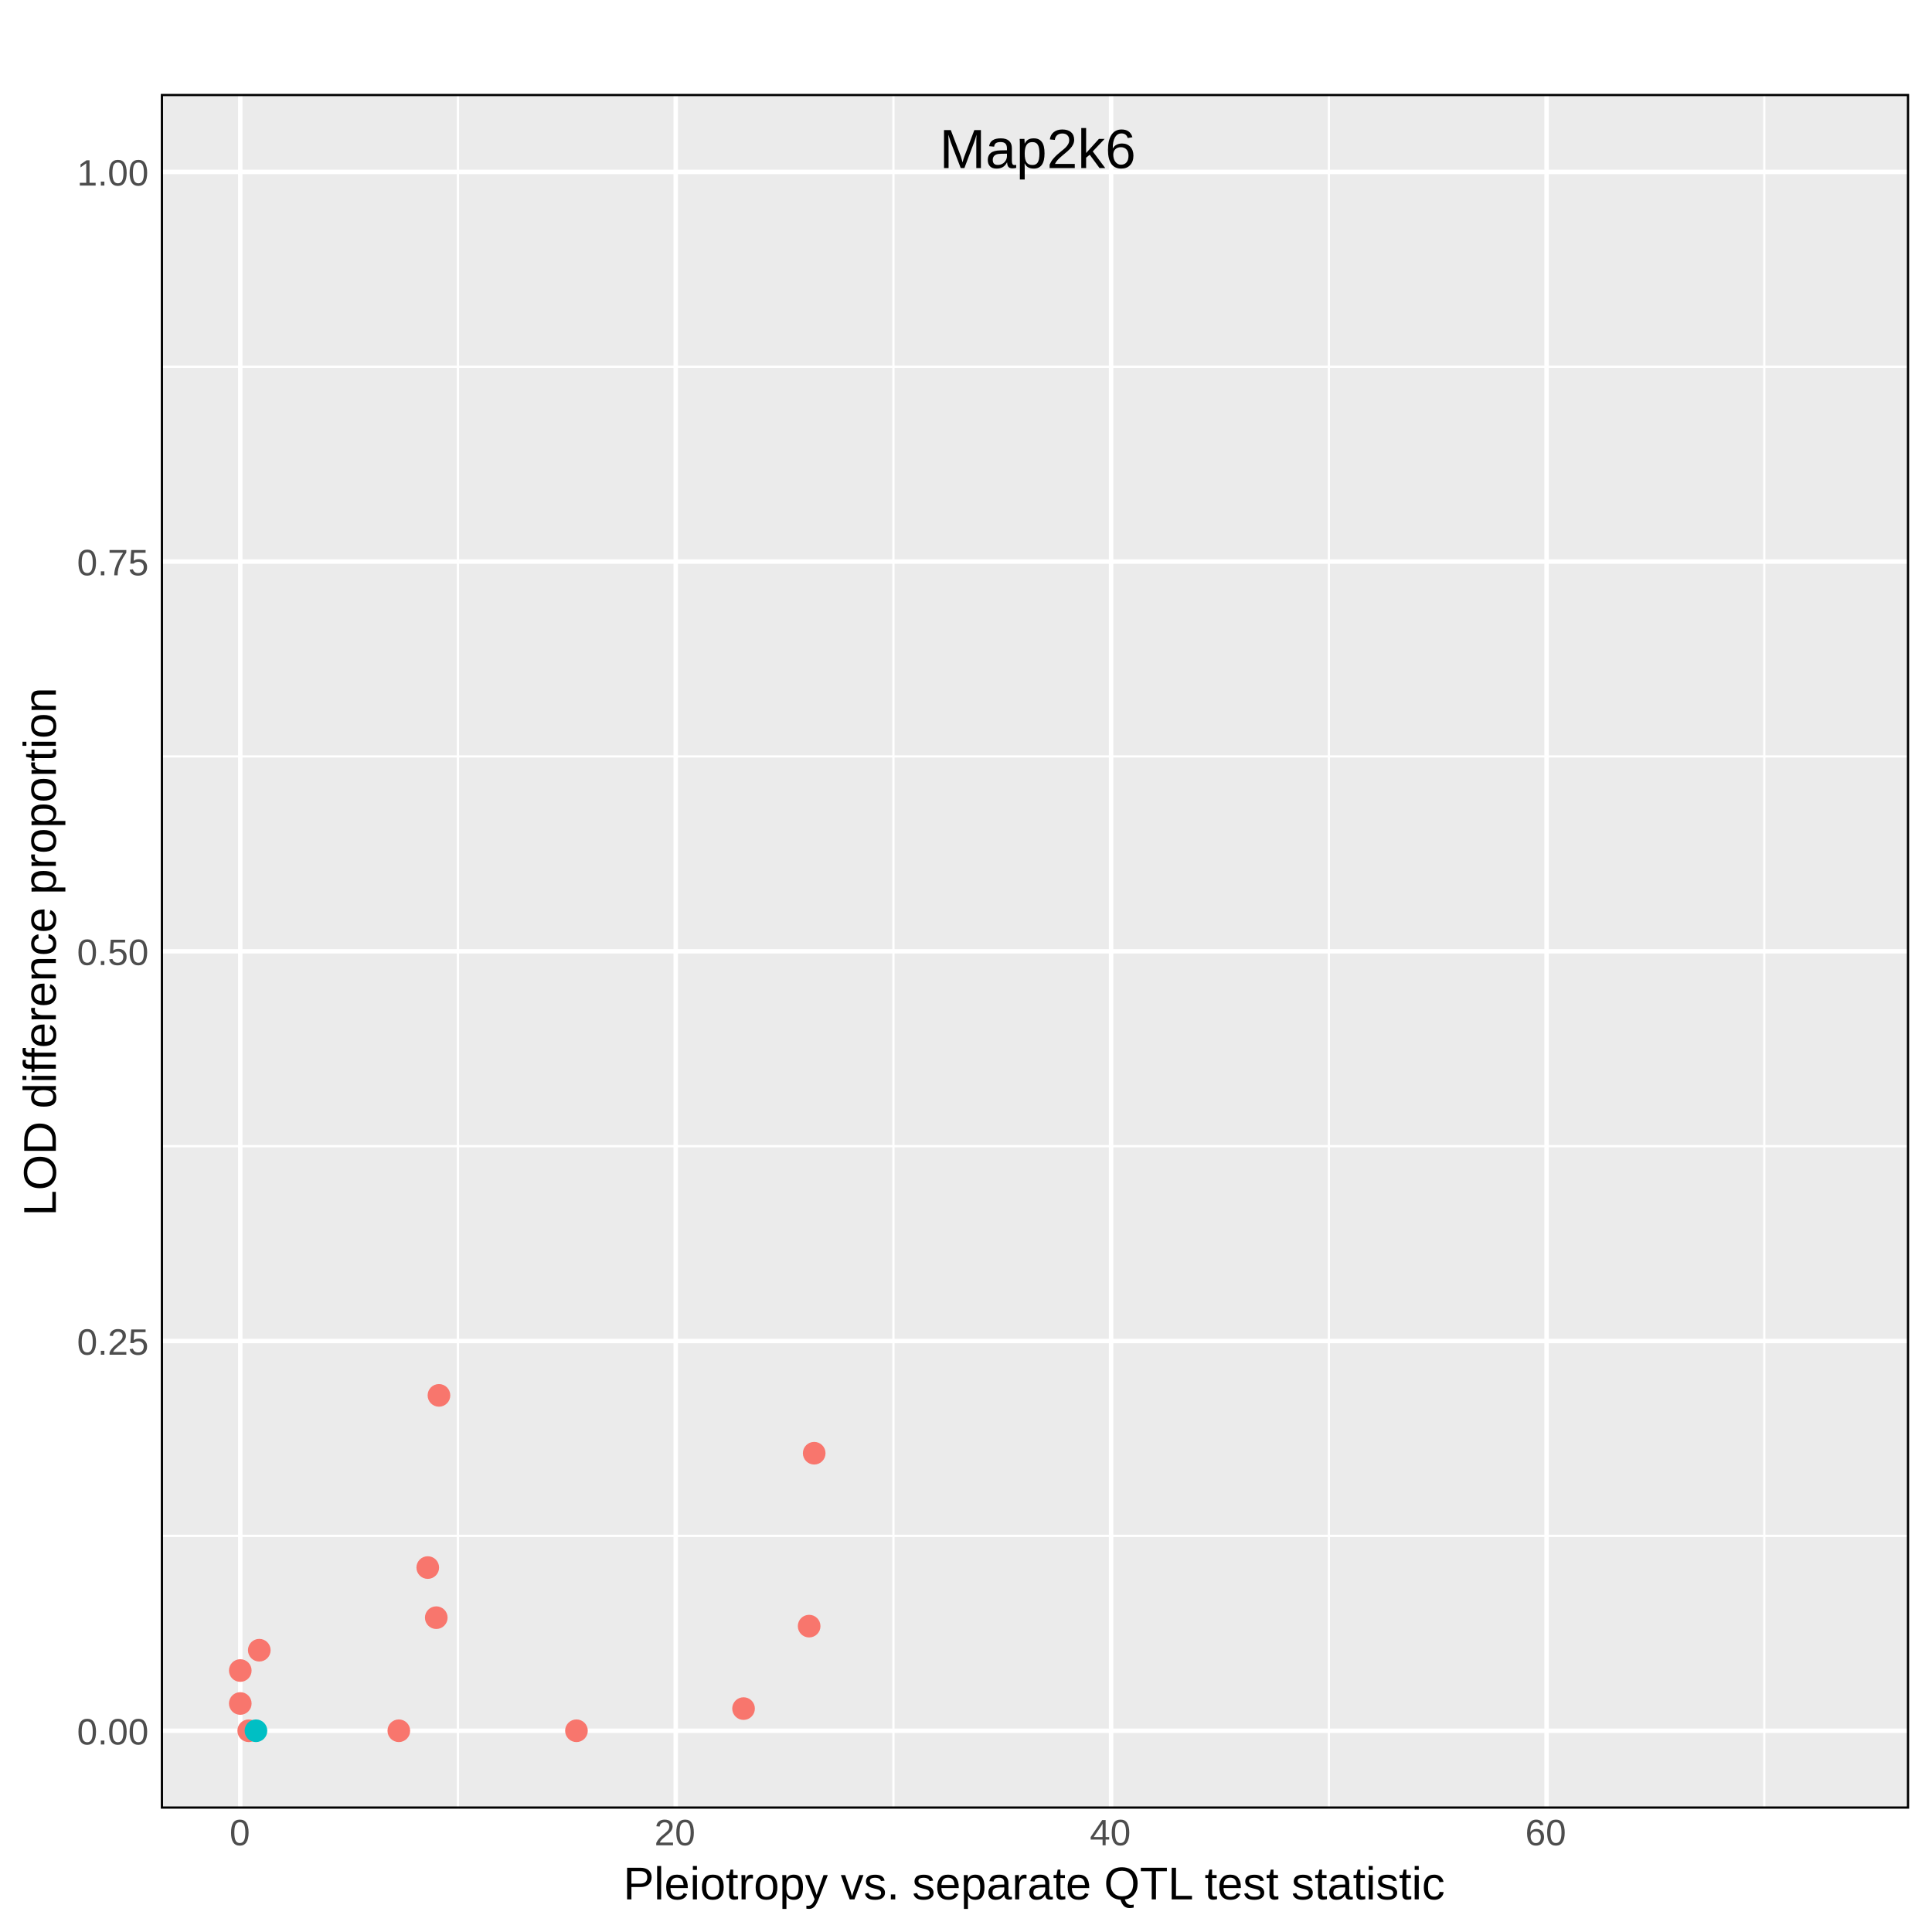
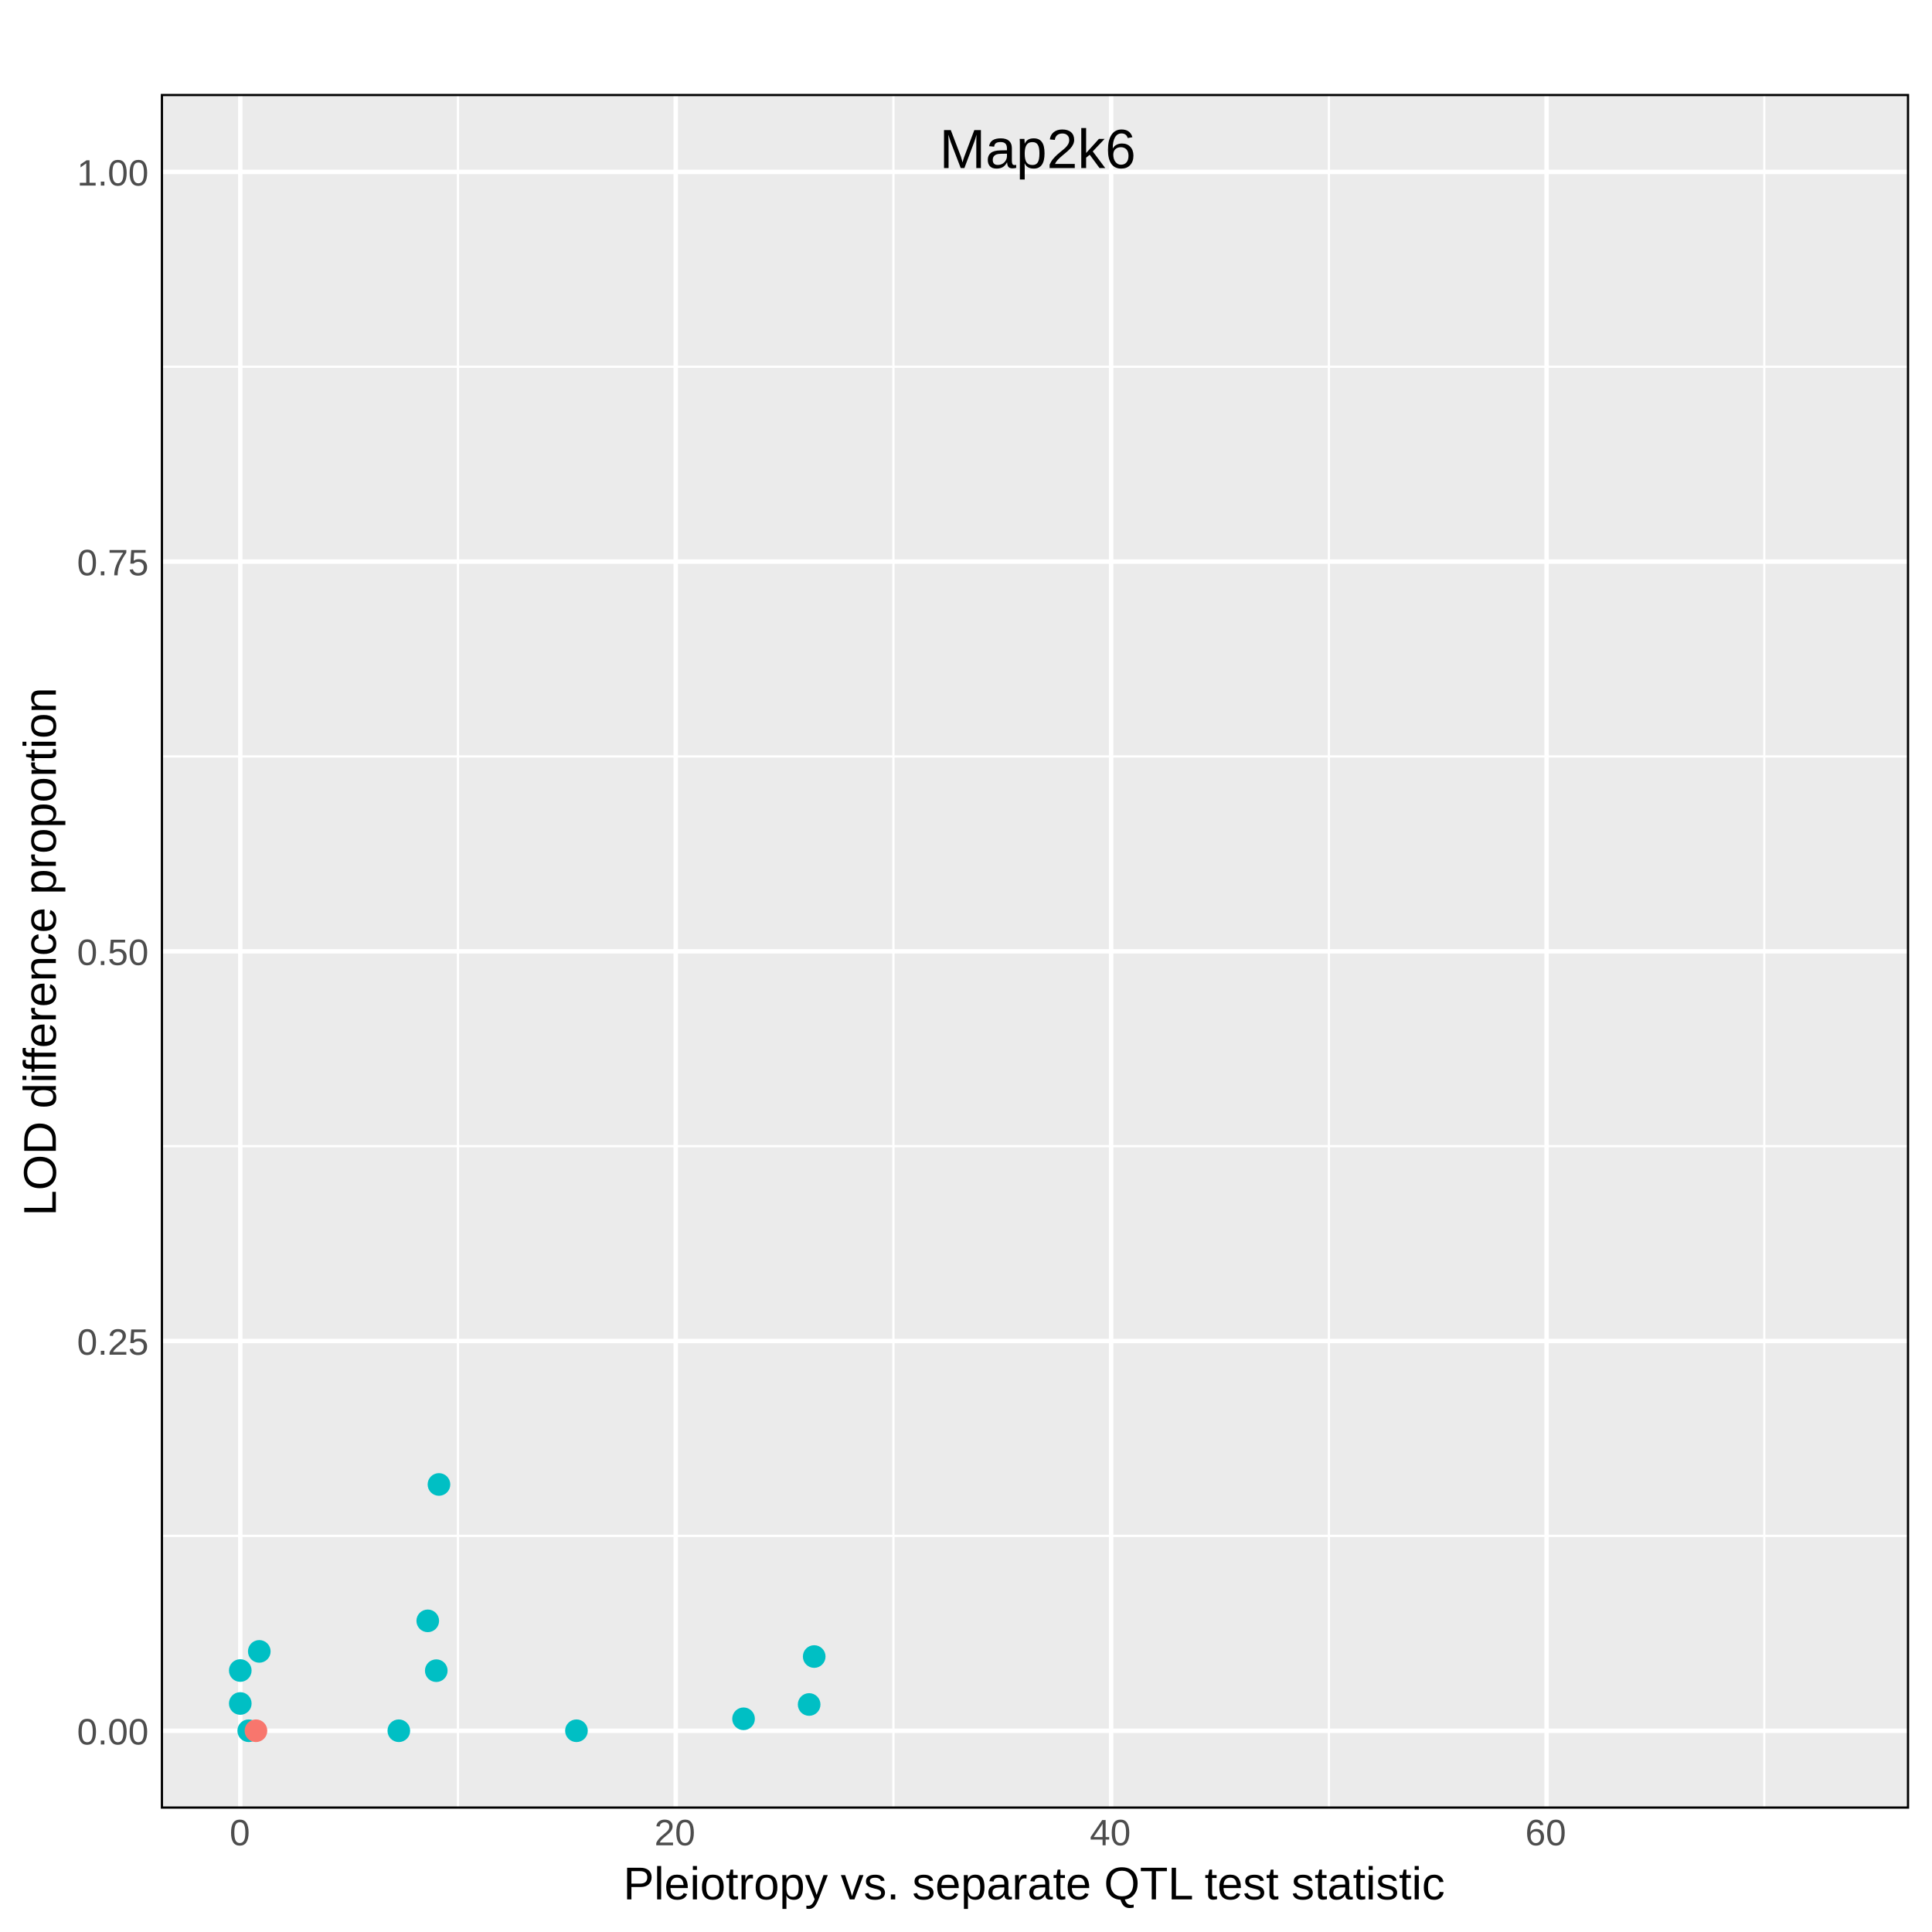
<svg xmlns="http://www.w3.org/2000/svg" viewBox="0 0 504.00 504.00">
  <defs>
    <style type="text/css">
    line, polyline, path, rect, circle {
      fill: none;
      stroke: #000000;
      stroke-linecap: round;
      stroke-linejoin: round;
      stroke-miterlimit: 10.00;
    }
  </style>
  </defs>
  <rect width="100%" height="100%" style="stroke: none; fill: #FFFFFF;" />
  <rect x="0.00" y="0.00" width="504.00" height="504.00" style="stroke-width: 1.16; stroke: #FFFFFF; fill: #FFFFFF;" />
  <defs>
    <clipPath id="cpNDEuOTQ1M3w0OTguMDIyfDQ3MS44M3wyNC41MDI=">
      <rect x="41.95" y="24.50" width="456.08" height="447.33" />
    </clipPath>
  </defs>
  <rect x="41.95" y="24.50" width="456.08" height="447.33" style="stroke-width: 1.16; stroke: none; fill: #EBEBEB;" clip-path="url(#cpNDEuOTQ1M3w0OTguMDIyfDQ3MS44M3wyNC41MDI=)" />
  <polyline points="41.95,400.66 498.02,400.66 " style="stroke-width: 0.58; stroke: #FFFFFF; stroke-linecap: butt;" clip-path="url(#cpNDEuOTQ1M3w0OTguMDIyfDQ3MS44M3wyNC41MDI=)" />
  <polyline points="41.95,299.00 498.02,299.00 " style="stroke-width: 0.58; stroke: #FFFFFF; stroke-linecap: butt;" clip-path="url(#cpNDEuOTQ1M3w0OTguMDIyfDQ3MS44M3wyNC41MDI=)" />
  <polyline points="41.95,197.33 498.02,197.33 " style="stroke-width: 0.58; stroke: #FFFFFF; stroke-linecap: butt;" clip-path="url(#cpNDEuOTQ1M3w0OTguMDIyfDQ3MS44M3wyNC41MDI=)" />
  <polyline points="41.95,95.67 498.02,95.67 " style="stroke-width: 0.58; stroke: #FFFFFF; stroke-linecap: butt;" clip-path="url(#cpNDEuOTQ1M3w0OTguMDIyfDQ3MS44M3wyNC41MDI=)" />
  <polyline points="119.47,471.83 119.47,24.50 " style="stroke-width: 0.58; stroke: #FFFFFF; stroke-linecap: butt;" clip-path="url(#cpNDEuOTQ1M3w0OTguMDIyfDQ3MS44M3wyNC41MDI=)" />
  <polyline points="233.07,471.83 233.07,24.50 " style="stroke-width: 0.58; stroke: #FFFFFF; stroke-linecap: butt;" clip-path="url(#cpNDEuOTQ1M3w0OTguMDIyfDQ3MS44M3wyNC41MDI=)" />
  <polyline points="346.66,471.83 346.66,24.50 " style="stroke-width: 0.58; stroke: #FFFFFF; stroke-linecap: butt;" clip-path="url(#cpNDEuOTQ1M3w0OTguMDIyfDQ3MS44M3wyNC41MDI=)" />
  <polyline points="460.25,471.83 460.25,24.50 " style="stroke-width: 0.58; stroke: #FFFFFF; stroke-linecap: butt;" clip-path="url(#cpNDEuOTQ1M3w0OTguMDIyfDQ3MS44M3wyNC41MDI=)" />
  <polyline points="41.95,451.50 498.02,451.50 " style="stroke-width: 1.16; stroke: #FFFFFF; stroke-linecap: butt;" clip-path="url(#cpNDEuOTQ1M3w0OTguMDIyfDQ3MS44M3wyNC41MDI=)" />
  <polyline points="41.95,349.83 498.02,349.83 " style="stroke-width: 1.16; stroke: #FFFFFF; stroke-linecap: butt;" clip-path="url(#cpNDEuOTQ1M3w0OTguMDIyfDQ3MS44M3wyNC41MDI=)" />
  <polyline points="41.95,248.17 498.02,248.17 " style="stroke-width: 1.16; stroke: #FFFFFF; stroke-linecap: butt;" clip-path="url(#cpNDEuOTQ1M3w0OTguMDIyfDQ3MS44M3wyNC41MDI=)" />
  <polyline points="41.95,146.50 498.02,146.50 " style="stroke-width: 1.16; stroke: #FFFFFF; stroke-linecap: butt;" clip-path="url(#cpNDEuOTQ1M3w0OTguMDIyfDQ3MS44M3wyNC41MDI=)" />
  <polyline points="41.95,44.84 498.02,44.84 " style="stroke-width: 1.16; stroke: #FFFFFF; stroke-linecap: butt;" clip-path="url(#cpNDEuOTQ1M3w0OTguMDIyfDQ3MS44M3wyNC41MDI=)" />
  <polyline points="62.68,471.83 62.68,24.50 " style="stroke-width: 1.16; stroke: #FFFFFF; stroke-linecap: butt;" clip-path="url(#cpNDEuOTQ1M3w0OTguMDIyfDQ3MS44M3wyNC41MDI=)" />
  <polyline points="176.27,471.83 176.27,24.50 " style="stroke-width: 1.16; stroke: #FFFFFF; stroke-linecap: butt;" clip-path="url(#cpNDEuOTQ1M3w0OTguMDIyfDQ3MS44M3wyNC41MDI=)" />
  <polyline points="289.86,471.83 289.86,24.50 " style="stroke-width: 1.16; stroke: #FFFFFF; stroke-linecap: butt;" clip-path="url(#cpNDEuOTQ1M3w0OTguMDIyfDQ3MS44M3wyNC41MDI=)" />
  <polyline points="403.46,471.83 403.46,24.50 " style="stroke-width: 1.16; stroke: #FFFFFF; stroke-linecap: butt;" clip-path="url(#cpNDEuOTQ1M3w0OTguMDIyfDQ3MS44M3wyNC41MDI=)" />
-   <circle cx="104.04" cy="451.50" r="1.95pt" style="stroke-width: 0.71; stroke: #F8766D; fill: #F8766D;" clip-path="url(#cpNDEuOTQ1M3w0OTguMDIyfDQ3MS44M3wyNC41MDI=)" />
-   <circle cx="64.88" cy="451.50" r="1.95pt" style="stroke-width: 0.71; stroke: #F8766D; fill: #F8766D;" clip-path="url(#cpNDEuOTQ1M3w0OTguMDIyfDQ3MS44M3wyNC41MDI=)" />
-   <circle cx="150.38" cy="451.50" r="1.95pt" style="stroke-width: 0.71; stroke: #F8766D; fill: #F8766D;" clip-path="url(#cpNDEuOTQ1M3w0OTguMDIyfDQ3MS44M3wyNC41MDI=)" />
-   <circle cx="66.77" cy="451.50" r="1.95pt" style="stroke-width: 0.71; stroke: #00BFC4; fill: #00BFC4;" clip-path="url(#cpNDEuOTQ1M3w0OTguMDIyfDQ3MS44M3wyNC41MDI=)" />
-   <circle cx="211.08" cy="424.21" r="1.95pt" style="stroke-width: 0.71; stroke: #F8766D; fill: #F8766D;" clip-path="url(#cpNDEuOTQ1M3w0OTguMDIyfDQ3MS44M3wyNC41MDI=)" />
-   <circle cx="62.68" cy="435.79" r="1.95pt" style="stroke-width: 0.71; stroke: #F8766D; fill: #F8766D;" clip-path="url(#cpNDEuOTQ1M3w0OTguMDIyfDQ3MS44M3wyNC41MDI=)" />
-   <circle cx="67.64" cy="430.49" r="1.95pt" style="stroke-width: 0.71; stroke: #F8766D; fill: #F8766D;" clip-path="url(#cpNDEuOTQ1M3w0OTguMDIyfDQ3MS44M3wyNC41MDI=)" />
-   <circle cx="193.97" cy="445.72" r="1.95pt" style="stroke-width: 0.71; stroke: #F8766D; fill: #F8766D;" clip-path="url(#cpNDEuOTQ1M3w0OTguMDIyfDQ3MS44M3wyNC41MDI=)" />
-   <circle cx="113.81" cy="422.00" r="1.95pt" style="stroke-width: 0.71; stroke: #F8766D; fill: #F8766D;" clip-path="url(#cpNDEuOTQ1M3w0OTguMDIyfDQ3MS44M3wyNC41MDI=)" />
-   <circle cx="114.51" cy="364.01" r="1.95pt" style="stroke-width: 0.71; stroke: #F8766D; fill: #F8766D;" clip-path="url(#cpNDEuOTQ1M3w0OTguMDIyfDQ3MS44M3wyNC41MDI=)" />
-   <circle cx="111.59" cy="408.93" r="1.95pt" style="stroke-width: 0.71; stroke: #F8766D; fill: #F8766D;" clip-path="url(#cpNDEuOTQ1M3w0OTguMDIyfDQ3MS44M3wyNC41MDI=)" />
-   <circle cx="62.68" cy="444.39" r="1.95pt" style="stroke-width: 0.71; stroke: #F8766D; fill: #F8766D;" clip-path="url(#cpNDEuOTQ1M3w0OTguMDIyfDQ3MS44M3wyNC41MDI=)" />
-   <circle cx="212.40" cy="379.10" r="1.95pt" style="stroke-width: 0.71; stroke: #F8766D; fill: #F8766D;" clip-path="url(#cpNDEuOTQ1M3w0OTguMDIyfDQ3MS44M3wyNC41MDI=)" />
+   <circle cx="104.04" cy="451.50" r="1.95pt" style="stroke-width: 0.71; stroke: #00BFC4; fill: #00BFC4;" clip-path="url(#cpNDEuOTQ1M3w0OTguMDIyfDQ3MS44M3wyNC41MDI=)" />
+   <circle cx="64.88" cy="451.50" r="1.95pt" style="stroke-width: 0.71; stroke: #00BFC4; fill: #00BFC4;" clip-path="url(#cpNDEuOTQ1M3w0OTguMDIyfDQ3MS44M3wyNC41MDI=)" />
+   <circle cx="150.38" cy="451.50" r="1.95pt" style="stroke-width: 0.71; stroke: #00BFC4; fill: #00BFC4;" clip-path="url(#cpNDEuOTQ1M3w0OTguMDIyfDQ3MS44M3wyNC41MDI=)" />
+   <circle cx="66.77" cy="451.50" r="1.95pt" style="stroke-width: 0.71; stroke: #F8766D; fill: #F8766D;" clip-path="url(#cpNDEuOTQ1M3w0OTguMDIyfDQ3MS44M3wyNC41MDI=)" />
+   <circle cx="211.08" cy="444.65" r="1.95pt" style="stroke-width: 0.71; stroke: #00BFC4; fill: #00BFC4;" clip-path="url(#cpNDEuOTQ1M3w0OTguMDIyfDQ3MS44M3wyNC41MDI=)" />
+   <circle cx="62.68" cy="435.79" r="1.95pt" style="stroke-width: 0.71; stroke: #00BFC4; fill: #00BFC4;" clip-path="url(#cpNDEuOTQ1M3w0OTguMDIyfDQ3MS44M3wyNC41MDI=)" />
+   <circle cx="67.64" cy="430.80" r="1.95pt" style="stroke-width: 0.71; stroke: #00BFC4; fill: #00BFC4;" clip-path="url(#cpNDEuOTQ1M3w0OTguMDIyfDQ3MS44M3wyNC41MDI=)" />
+   <circle cx="193.97" cy="448.38" r="1.95pt" style="stroke-width: 0.71; stroke: #00BFC4; fill: #00BFC4;" clip-path="url(#cpNDEuOTQ1M3w0OTguMDIyfDQ3MS44M3wyNC41MDI=)" />
+   <circle cx="113.81" cy="435.83" r="1.95pt" style="stroke-width: 0.71; stroke: #00BFC4; fill: #00BFC4;" clip-path="url(#cpNDEuOTQ1M3w0OTguMDIyfDQ3MS44M3wyNC41MDI=)" />
+   <circle cx="114.51" cy="387.25" r="1.95pt" style="stroke-width: 0.71; stroke: #00BFC4; fill: #00BFC4;" clip-path="url(#cpNDEuOTQ1M3w0OTguMDIyfDQ3MS44M3wyNC41MDI=)" />
+   <circle cx="111.59" cy="422.83" r="1.95pt" style="stroke-width: 0.71; stroke: #00BFC4; fill: #00BFC4;" clip-path="url(#cpNDEuOTQ1M3w0OTguMDIyfDQ3MS44M3wyNC41MDI=)" />
+   <circle cx="62.68" cy="444.39" r="1.95pt" style="stroke-width: 0.71; stroke: #00BFC4; fill: #00BFC4;" clip-path="url(#cpNDEuOTQ1M3w0OTguMDIyfDQ3MS44M3wyNC41MDI=)" />
+   <circle cx="212.40" cy="432.14" r="1.95pt" style="stroke-width: 0.71; stroke: #00BFC4; fill: #00BFC4;" clip-path="url(#cpNDEuOTQ1M3w0OTguMDIyfDQ3MS44M3wyNC41MDI=)" />
  <rect x="41.95" y="24.50" width="456.08" height="447.33" style="stroke-width: 1.16;" clip-path="url(#cpNDEuOTQ1M3w0OTguMDIyfDQ3MS44M3wyNC41MDI=)" />
  <defs>
    <clipPath id="cpMHw1MDR8NTA0fDA=">
      <rect x="0.00" y="0.00" width="504.00" height="504.00" />
    </clipPath>
  </defs>
  <g clip-path="url(#cpMHw1MDR8NTA0fDA=)">
    <text x="20.09" y="455.08" style="font-size: 9.60px; fill: #4D4D4D; font-family: Arial;" textLength="19.46px" lengthAdjust="spacingAndGlyphs">0.00</text>
  </g>
  <g clip-path="url(#cpMHw1MDR8NTA0fDA=)">
    <text x="20.09" y="353.41" style="font-size: 9.60px; fill: #4D4D4D; font-family: Arial;" textLength="19.46px" lengthAdjust="spacingAndGlyphs">0.25</text>
  </g>
  <g clip-path="url(#cpMHw1MDR8NTA0fDA=)">
    <text x="20.09" y="251.74" style="font-size: 9.60px; fill: #4D4D4D; font-family: Arial;" textLength="19.46px" lengthAdjust="spacingAndGlyphs">0.50</text>
  </g>
  <g clip-path="url(#cpMHw1MDR8NTA0fDA=)">
    <text x="20.09" y="150.08" style="font-size: 9.60px; fill: #4D4D4D; font-family: Arial;" textLength="19.46px" lengthAdjust="spacingAndGlyphs">0.75</text>
  </g>
  <g clip-path="url(#cpMHw1MDR8NTA0fDA=)">
    <text x="20.09" y="48.41" style="font-size: 9.60px; fill: #4D4D4D; font-family: Arial;" textLength="19.46px" lengthAdjust="spacingAndGlyphs">1.00</text>
  </g>
  <polyline points="41.95,451.50 41.95,451.50 " style="stroke-width: 1.16; stroke: #333333; stroke-linecap: butt;" clip-path="url(#cpMHw1MDR8NTA0fDA=)" />
  <polyline points="41.95,349.83 41.95,349.83 " style="stroke-width: 1.16; stroke: #333333; stroke-linecap: butt;" clip-path="url(#cpMHw1MDR8NTA0fDA=)" />
  <polyline points="41.95,248.17 41.95,248.17 " style="stroke-width: 1.16; stroke: #333333; stroke-linecap: butt;" clip-path="url(#cpMHw1MDR8NTA0fDA=)" />
  <polyline points="41.95,146.50 41.95,146.50 " style="stroke-width: 1.16; stroke: #333333; stroke-linecap: butt;" clip-path="url(#cpMHw1MDR8NTA0fDA=)" />
  <polyline points="41.95,44.84 41.95,44.84 " style="stroke-width: 1.16; stroke: #333333; stroke-linecap: butt;" clip-path="url(#cpMHw1MDR8NTA0fDA=)" />
  <polyline points="62.68,471.83 62.68,471.83 " style="stroke-width: 1.16; stroke: #333333; stroke-linecap: butt;" clip-path="url(#cpMHw1MDR8NTA0fDA=)" />
  <polyline points="176.27,471.83 176.27,471.83 " style="stroke-width: 1.16; stroke: #333333; stroke-linecap: butt;" clip-path="url(#cpMHw1MDR8NTA0fDA=)" />
  <polyline points="289.86,471.83 289.86,471.83 " style="stroke-width: 1.16; stroke: #333333; stroke-linecap: butt;" clip-path="url(#cpMHw1MDR8NTA0fDA=)" />
  <polyline points="403.46,471.83 403.46,471.83 " style="stroke-width: 1.16; stroke: #333333; stroke-linecap: butt;" clip-path="url(#cpMHw1MDR8NTA0fDA=)" />
  <g clip-path="url(#cpMHw1MDR8NTA0fDA=)">
    <text x="59.90" y="481.38" style="font-size: 9.60px; fill: #4D4D4D; font-family: Arial;" textLength="5.56px" lengthAdjust="spacingAndGlyphs">0</text>
  </g>
  <g clip-path="url(#cpMHw1MDR8NTA0fDA=)">
    <text x="170.71" y="481.38" style="font-size: 9.60px; fill: #4D4D4D; font-family: Arial;" textLength="11.12px" lengthAdjust="spacingAndGlyphs">20</text>
  </g>
  <g clip-path="url(#cpMHw1MDR8NTA0fDA=)">
    <text x="284.30" y="481.38" style="font-size: 9.60px; fill: #4D4D4D; font-family: Arial;" textLength="11.12px" lengthAdjust="spacingAndGlyphs">40</text>
  </g>
  <g clip-path="url(#cpMHw1MDR8NTA0fDA=)">
    <text x="397.89" y="481.38" style="font-size: 9.60px; fill: #4D4D4D; font-family: Arial;" textLength="11.12px" lengthAdjust="spacingAndGlyphs">60</text>
  </g>
  <g clip-path="url(#cpMHw1MDR8NTA0fDA=)">
    <text x="162.61" y="495.49" style="font-size: 12.00px; font-family: Arial;" textLength="214.75px" lengthAdjust="spacingAndGlyphs">Pleiotropy vs. separate QTL test statistic</text>
  </g>
  <g clip-path="url(#cpMHw1MDR8NTA0fDA=)">
    <text transform="translate(14.57,317.20) rotate(-90)" style="font-size: 12.00px; font-family: Arial;" textLength="138.08px" lengthAdjust="spacingAndGlyphs">LOD difference proportion</text>
  </g>
  <g clip-path="url(#cpMHw1MDR8NTA0fDA=)">
    <text x="245.08" y="43.84" style="font-size: 14.40px; font-family: Arial;" textLength="49.81px" lengthAdjust="spacingAndGlyphs">Map2k6</text>
  </g>
</svg>
